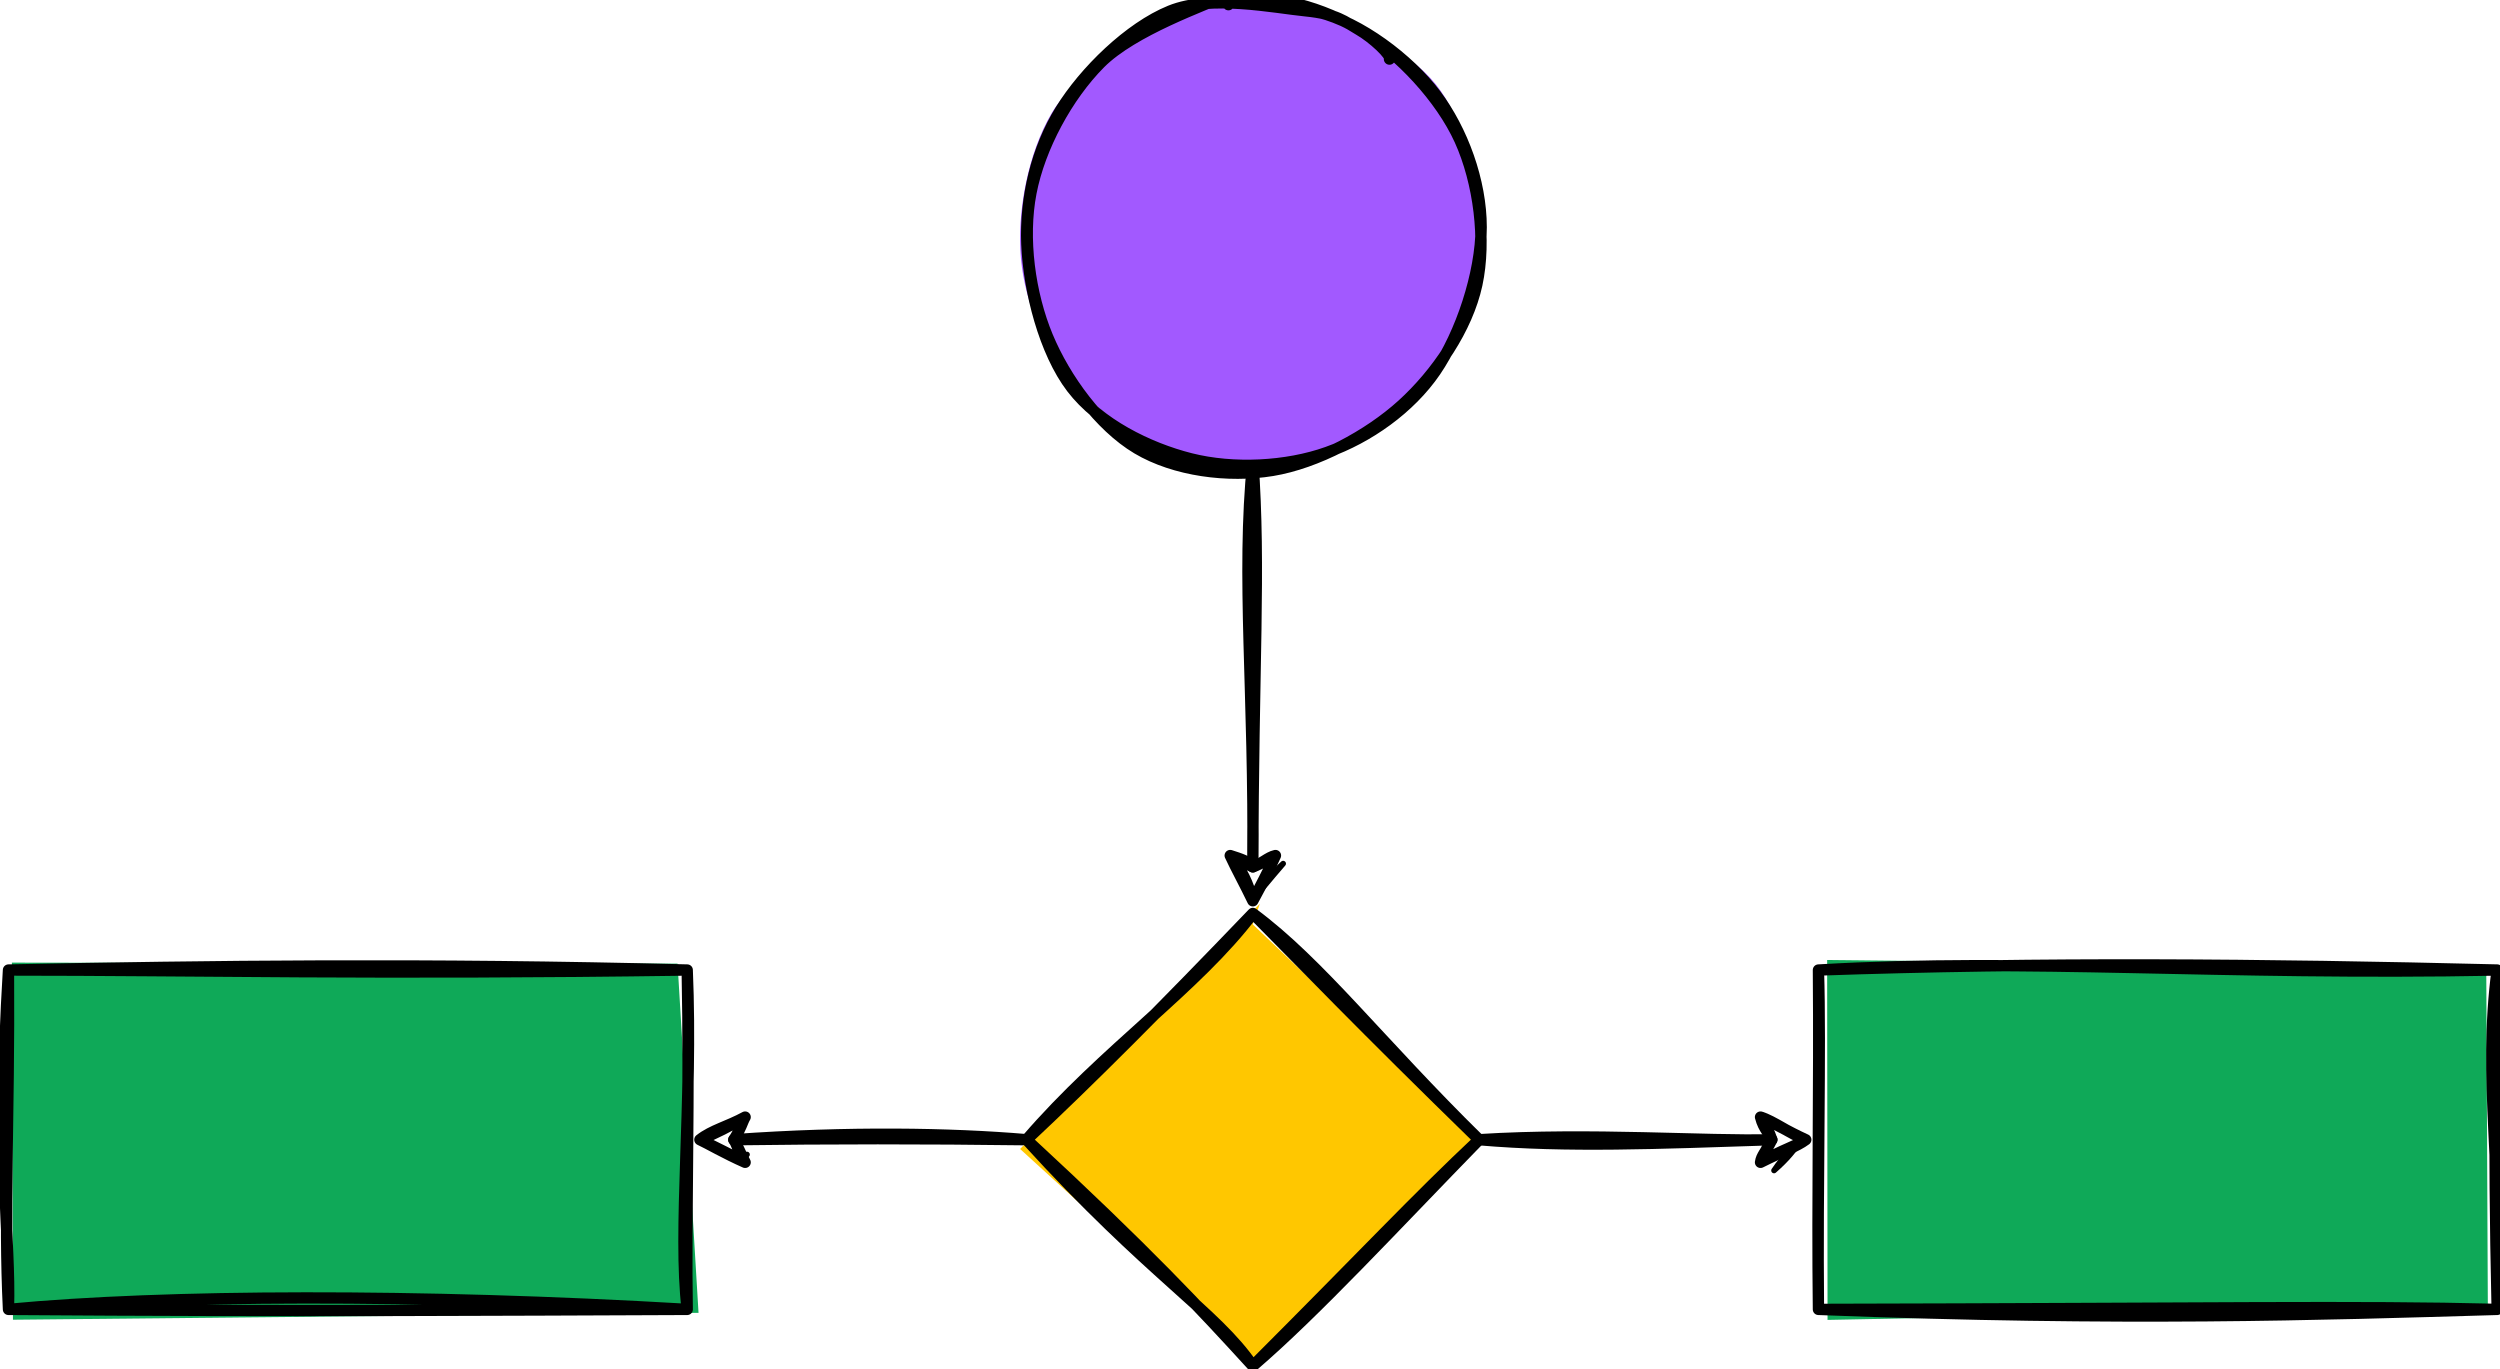
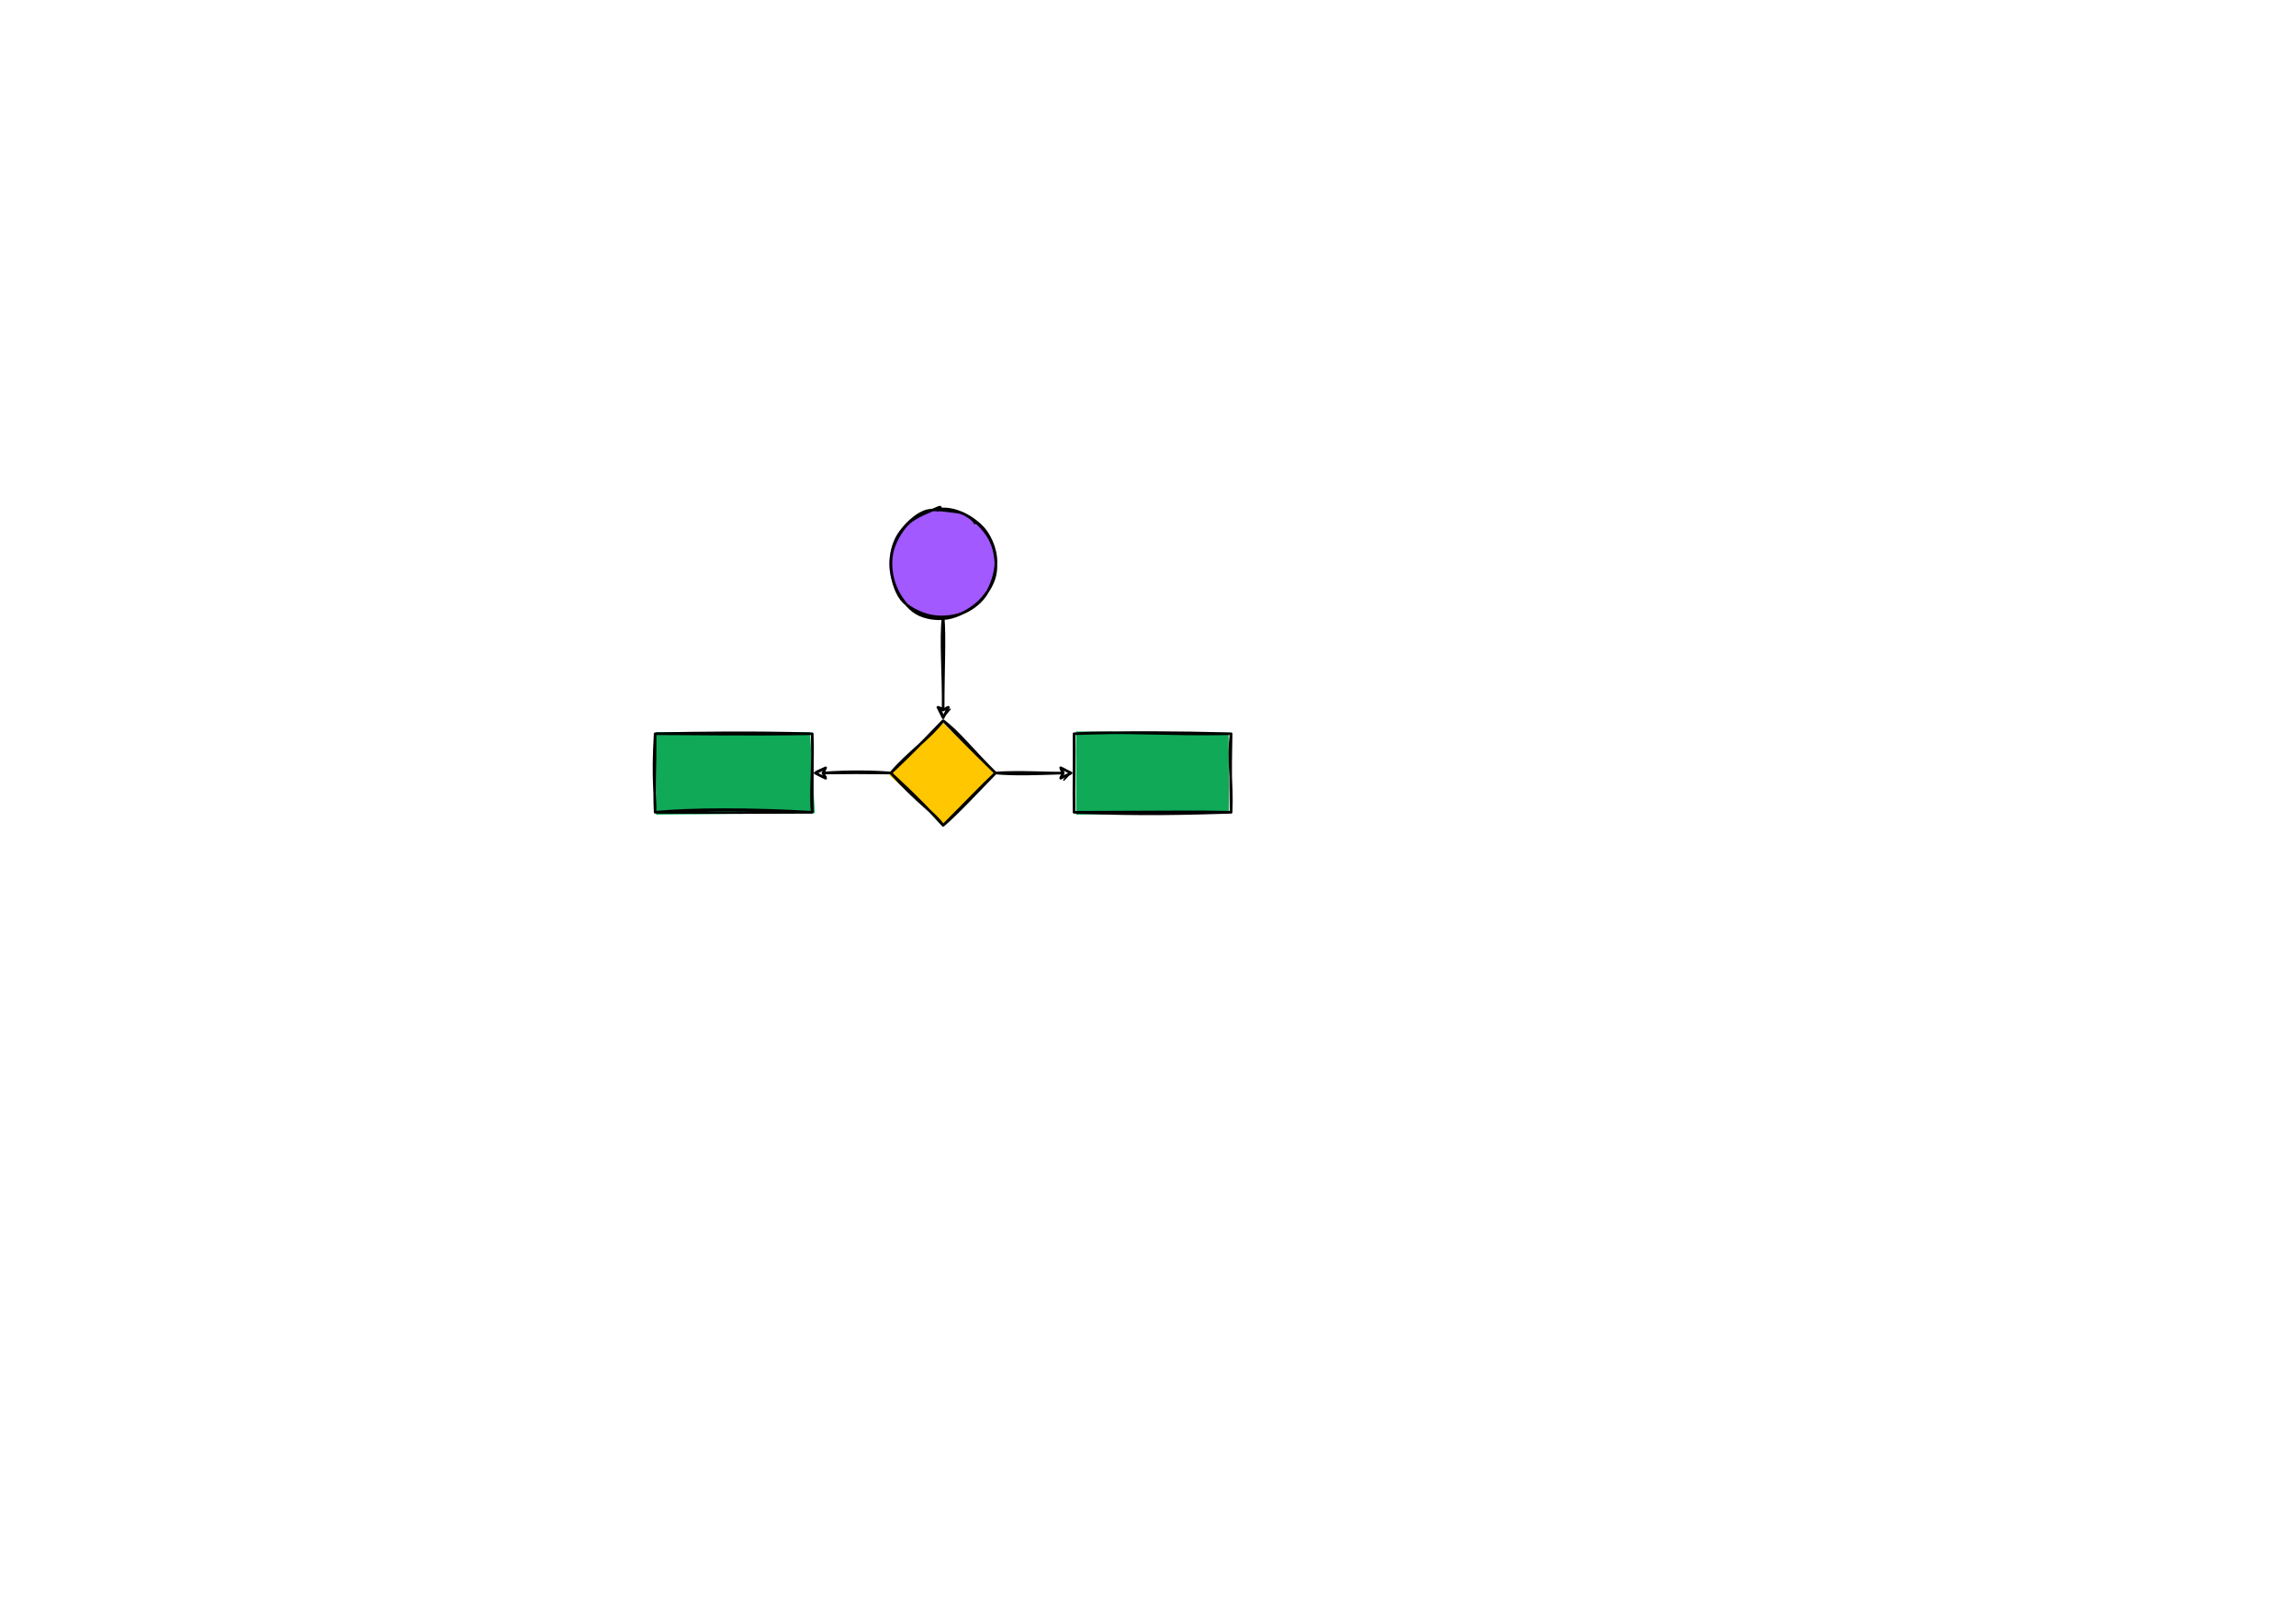
- <svg xmlns="http://www.w3.org/2000/svg" version="1.1" width="442px" height="242px" viewBox="-0.5 -0.5 442 242" content="&lt;mxfile host=&quot;app.diagrams.net&quot; modified=&quot;2021-05-25T05:54:05.014Z&quot; agent=&quot;5.0 (Macintosh; Intel Mac OS X 10_13_6) AppleWebKit/537.36 (KHTML, like Gecko) Chrome/90.0.443.212 Safari/537.36&quot; etag=&quot;G68fDFb_fnFhrMQhWU-5&quot; version=&quot;14.7.0&quot; type=&quot;github&quot;&gt;&lt;diagram name=&quot;Page-1&quot; id=&quot;9c096ad6-e400-ecc8-3e38-643d2caac077&quot;&gt;7Vffk5owEP5reGwHgnD6qFbah7t2Ot5MHzs5WAk1sDQEwf71DZKI6PnjZk59aJ/MftnNZr9vN4OWO03rz4Lm7Akj4Baxo9pyP1mEOAPiq58GWbfIcDBogVgkkXbqgHnyBzRoa7RMIih6jhKRyyTvgyFmGYSyh1EhsOq7LZD3s+Y0hgNgHlJu0I9eh/9IIsk07vijbuMLJDHTyYem5BcaLmOBZaYzZphBu5NSc4yusmA0wmoHcmeWOxWIsl2l9RR4Q6zhzMTJtbmo5U6YTLkyHLXcbAdHgp1LglVdAjK5m+7YeezrSPwcf588+b8f6/A5+7Z8rj647SkrykuTZD8rRIpqbaKQDGPMKJ916GTDHjRpbGV1Po+Iub7sL5ByrfuGlhL7pRRLkCEzhhS43IpItpU299jrga50QxaWIoQT9ZrmpCIGecKPbOVVMwOYghRrFSeAU5ms+vegunnjrV+nglpoId4ginOBKJyr2WrIr1giYZ7TTdmVGu8+tbTI24FbJHUj0TmuFwnnU+QoNnncMfFGQaBx0wUF8ub+WpcVCAn1aWUOmdQB/lDPiH543JG2q26IjQvbHV/7Stx7/9hAkAsHYnDPgXj4L8qrfv49RSHnRREM05eyOP9Kve1RCoLpg23f7lHyvDs/SoPzVL8rwXYwHnnD6xE8JHsE+4cEO+QVhv1rMezfguF9Jo+x/g4Me/btGFZm9w282dv5l+HO/gI=&lt;/diagram&gt;&lt;/mxfile&gt;" style="background-color: rgb(255, 255, 255);">
+ <svg xmlns="http://www.w3.org/2000/svg" version="1.1" width="1754px" height="1239px" viewBox="-0.5 -0.5 1754 1239" content="&lt;mxfile host=&quot;app.diagrams.net&quot; modified=&quot;2021-05-25T05:54:49.879Z&quot; agent=&quot;5.0 (Macintosh; Intel Mac OS X 10_13_6) AppleWebKit/537.36 (KHTML, like Gecko) Chrome/90.0.443.212 Safari/537.36&quot; etag=&quot;kZS0aqYadFsz46MhJIQv&quot; version=&quot;14.7.0&quot; type=&quot;github&quot;&gt;&lt;diagram name=&quot;Page-1&quot; id=&quot;9c096ad6-e400-ecc8-3e38-643d2caac077&quot;&gt;7Vffk5owEP5reGwHgnD6qFbah7t2Ot5MHzs5WAk1sDQEwf71DZKI6PnjZk59aJ/MftnNZr9vN4OWO03rz4Lm7Akj4Baxo9pyP1mEOAPiq58GWbfIcDBogVgkkXbqgHnyBzRoa7RMIih6jhKRyyTvgyFmGYSyh1EhsOq7LZD3s+Y0hgNgHlJu0I9eh/9IIsk07vijbuMLJDHTyYem5BcaLmOBZaYzZphBu5NSc4yusmA0wmoHcmeWOxWIsl2l9RR4Q6zhzMTJtbmo5U6YTLkyHLXcbAdHgp1LglVdAjK5m+7YeezrSPwcf588+b8f6/A5+7Z8rj647SkrykuTZD8rRIpqbaKQDGPMKJ916GTDHjRpbGV1Po+Iub7sL5ByrfuGlhL7pRRLkCEzhhS43IpItpU299jrga50QxaWIoQT9ZrmpCIGecKPbOVVMwOYghRrFSeAU5ms+vegunnjrV+nglpoId4ginOBKJyr2WrIr1giYZ7TTdmVGu8+tbTI24FbJHUj0TmuFwnnU+QoNnncMfFGQaBx0wUF8ub+WpcVCAn1aWUOmdQB/lDPiH543JG2q26IjQvbHV/7Stx7/9hAkAsHYnDPgXj4L8qrfv49RSHnRREM05eyOP9Kve1RCoLpg23f7lHyvDs/SoPzVL8rwXYwHnnD6xE8JHsE+4cEO+QVhv1rMezfguF9Jo+x/g4Me/btGFZm9w282dv5l+HO/gI=&lt;/diagram&gt;&lt;/mxfile&gt;" style="background-color: rgb(255, 255, 255);">
  <defs />
  <g>
-     <path d="M 221 81 L 221 152.76" fill="none" stroke="none" pointer-events="stroke" />
-     <path d="M 221 158.76 L 217 150.76 L 221 152.76 L 225 150.76 Z" fill="none" stroke="none" pointer-events="all" />
-     <path d="M 221 81 M 221 81 C 218.91 101.6 221.33 122.01 221 152.76 M 221 81 C 222.39 100.06 221.03 117.43 221 152.76" fill="none" stroke="#000000" stroke-width="2" stroke-linejoin="round" stroke-linecap="round" stroke-miterlimit="10" pointer-events="stroke" />
-     <path d="M 217.04 150.72 C 217.04 150.72 217.04 150.72 217.04 150.72 M 217.04 150.72 C 217.04 150.72 217.04 150.72 217.04 150.72 M 221.11 158.23 C 221.84 156.37 223.5 154.85 226.36 152.19 M 221.11 158.23 C 222.71 156.64 223.43 155.56 226.36 152.19" fill="none" stroke="#000000" stroke-linejoin="round" stroke-linecap="round" stroke-miterlimit="10" pointer-events="all" />
-     <path d="M 221 158.76 M 221 158.76 C 220.2 155.78 219.04 153.2 217 150.76 M 221 158.76 C 219.69 156.02 217.99 152.92 217 150.76 M 217 150.76 C 218.82 151.34 220.32 151.82 221 152.76 M 217 150.76 C 217.7 151.24 218.72 151.6 221 152.76 M 221 152.76 C 222.59 152.24 223.64 151.07 225 150.76 M 221 152.76 C 222.4 152.22 223.46 151.59 225 150.76 M 225 150.76 C 224.17 152.62 222.68 155.72 221 158.76 M 225 150.76 C 223.74 153.59 222.28 156.27 221 158.76" fill="none" stroke="#000000" stroke-width="2" stroke-linejoin="round" stroke-linecap="round" stroke-miterlimit="10" pointer-events="all" />
-     <ellipse cx="221" cy="41" rx="40" ry="40" fill="none" stroke="none" pointer-events="all" />
-     <path d="M 231.33 2.01 C 238.61 3.38 248.48 8.36 253.35 14.42 C 258.22 20.48 260.5 30.12 260.54 38.35 C 260.58 46.59 257.85 56.91 253.59 63.81 C 249.34 70.7 242.07 76.87 235 79.73 C 227.92 82.58 218.69 83.08 211.14 80.95 C 203.58 78.81 194.67 73.18 189.65 66.91 C 184.63 60.65 181.34 51.37 181 43.35 C 180.67 35.34 183.52 25.58 187.62 18.83 C 191.71 12.08 198.59 5.85 205.58 2.86 C 212.57 -0.12 224.44 0.92 229.55 0.91 C 234.66 0.91 234.38 2.07 236.24 2.84 C 238.11 3.62 240.81 4.87 240.75 5.55 M 205.35 2.02 C 211.84 -1.28 222.22 -1.43 229.82 0.4 C 237.43 2.22 245.71 6.73 250.96 12.99 C 256.21 19.26 260.62 29.86 261.3 37.98 C 261.98 46.1 259.25 54.94 255.04 61.7 C 250.83 68.45 243.01 75.07 236.04 78.52 C 229.08 81.97 220.96 84.19 213.26 82.41 C 205.57 80.63 195.41 74.05 189.87 67.84 C 184.32 61.64 180.73 53.25 180 45.19 C 179.26 37.12 181.21 26.64 185.47 19.45 C 189.73 12.27 201.96 4.95 205.57 2.07 C 209.19 -0.8 207.05 1.91 207.18 2.2 C 207.31 2.49 206.17 3.16 206.35 3.82" fill="#a259ff" stroke="none" pointer-events="all" />
-     <path d="M 232.72 1.69 C 239.9 3.48 248.52 9.84 253.29 16.17 C 258.07 22.5 261.37 31.52 261.37 39.68 C 261.36 47.84 257.81 58.49 253.28 65.13 C 248.75 71.76 241.38 76.89 234.16 79.47 C 226.95 82.05 217.54 82.51 210.01 80.61 C 202.48 78.71 193.82 74.4 188.99 68.08 C 184.16 61.76 181.38 50.86 181.05 42.68 C 180.71 34.49 182.78 25.85 187.01 18.98 C 191.23 12.11 199.18 4.37 206.39 1.44 C 213.61 -1.48 224.74 0.86 230.3 1.41 C 235.86 1.96 237.27 3.32 239.74 4.75 C 242.22 6.17 245.58 9.3 245.16 9.95 M 217.25 -0.39 C 224.54 -1.79 233.52 0.87 240.25 4.98 C 246.97 9.1 254.23 16.81 257.62 24.28 C 261.01 31.76 262.29 42.03 260.6 49.82 C 258.9 57.62 253.46 65.58 247.44 71.05 C 241.41 76.53 232.28 81.38 224.46 82.67 C 216.65 83.96 207.18 82.74 200.55 78.79 C 193.92 74.84 187.81 66.51 184.68 58.97 C 181.55 51.44 180.21 41.63 181.77 33.58 C 183.32 25.53 188.2 16.52 194 10.68 C 199.81 4.84 212.57 0.42 216.59 -1.44 C 220.62 -3.3 218.14 -0.75 218.15 -0.45 C 218.17 -0.16 216.88 -0.29 216.69 0.33" fill="none" stroke="#000000" stroke-width="2" stroke-linejoin="round" stroke-linecap="round" stroke-miterlimit="10" pointer-events="all" />
-     <path d="M 261 201 L 312.76 201" fill="none" stroke="none" pointer-events="stroke" />
-     <path d="M 318.76 201 L 310.76 205 L 312.76 201 L 310.76 197 Z" fill="none" stroke="none" pointer-events="all" />
-     <path d="M 261 201 M 261 201 C 276.75 202.35 292.32 201.66 312.76 201 M 261 201 C 280.84 199.76 301.24 201.34 312.76 201" fill="none" stroke="#000000" stroke-width="2" stroke-linejoin="round" stroke-linecap="round" stroke-miterlimit="10" pointer-events="stroke" />
-     <path d="M 311.05 196.66 C 311.05 196.66 311.05 196.66 311.05 196.66 M 311.05 196.66 C 311.05 196.66 311.05 196.66 311.05 196.66 M 313.15 206.44 C 315.53 204.35 316.64 202.94 318.4 200.4 M 313.15 206.44 C 314.9 203.81 317.14 201.65 318.4 200.4" fill="none" stroke="#000000" stroke-linejoin="round" stroke-linecap="round" stroke-miterlimit="10" pointer-events="all" />
-     <path d="M 318.76 201 M 318.76 201 C 316.75 202.28 314.96 202.6 310.76 205 M 318.76 201 C 317.17 202.19 314.98 202.89 310.76 205 M 310.76 205 C 310.93 203.77 311.67 203.25 312.76 201 M 310.76 205 C 311.48 203.65 311.88 202.17 312.76 201 M 312.76 201 C 312.5 200.01 311.31 199.22 310.76 197 M 312.76 201 C 312.36 199.74 311.69 198.49 310.76 197 M 310.76 197 C 313.01 197.69 316.02 199.96 318.76 201 M 310.76 197 C 313.28 198.09 315.34 199.43 318.76 201" fill="none" stroke="#000000" stroke-width="2" stroke-linejoin="round" stroke-linecap="round" stroke-miterlimit="10" pointer-events="all" />
-     <path d="M 181 201 L 129.24 201" fill="none" stroke="none" pointer-events="stroke" />
-     <path d="M 123.24 201 L 131.24 197 L 129.24 201 L 131.24 205 Z" fill="none" stroke="none" pointer-events="all" />
-     <path d="M 181 201 M 181 201 C 167.45 199.86 149.66 199.56 129.24 201 M 181 201 C 162.92 200.76 146.16 200.77 129.24 201" fill="none" stroke="#000000" stroke-width="2" stroke-linejoin="round" stroke-linecap="round" stroke-miterlimit="10" pointer-events="stroke" />
-     <path d="M 123.56 200.63 C 123.56 200.63 123.56 200.63 123.56 200.63 M 123.56 200.63 C 123.56 200.63 123.56 200.63 123.56 200.63 M 130.91 204.37 C 131.08 204.22 131.22 204.01 131.57 203.62 M 130.91 204.37 C 131.12 204.16 131.35 203.81 131.57 203.62" fill="none" stroke="#000000" stroke-linejoin="round" stroke-linecap="round" stroke-miterlimit="10" pointer-events="all" />
-     <path d="M 123.24 201 M 123.24 201 C 125.38 199.31 128.2 198.66 131.24 197 M 123.24 201 C 125.58 200.1 128.89 198.4 131.24 197 M 131.24 197 C 130.41 198.19 130.18 200 129.24 201 M 131.24 197 C 130.73 197.85 130.53 199 129.24 201 M 129.24 201 C 129.8 201.8 129.89 202.75 131.24 205 M 129.24 201 C 129.88 201.96 130.41 203.45 131.24 205 M 131.24 205 C 128.68 203.69 126.5 202.55 123.24 201 M 131.24 205 C 127.74 203.46 124.48 201.56 123.24 201" fill="none" stroke="#000000" stroke-width="2" stroke-linejoin="round" stroke-linecap="round" stroke-miterlimit="10" pointer-events="all" />
-     <path d="M 221 161 L 261 201 L 221 241 L 181 201 Z" fill="none" stroke="none" pointer-events="all" />
-     <path d="M 220.99 162.93 L 260.56 200.67 L 221.14 240.27 L 179.85 202.64 L 222.24 159.28" fill="#ffc700" stroke="none" pointer-events="all" />
-     <path d="M 221 161 M 221 161 C 232.9 169.81 243.42 183.73 261 201 M 221 161 C 230.05 170.11 239.68 180.22 261 201 M 261 201 C 249.94 211.37 240.61 221.39 221 241 M 261 201 C 246.27 216.1 232.06 231.52 221 241 M 221 241 C 214.36 231.28 202.97 225.12 181 201 M 221 241 C 211.79 230.9 202.4 220.79 181 201 M 181 201 C 194.76 185.03 210.98 174.26 221 161 M 181 201 C 192.51 190.21 204.74 177.95 221 161" fill="none" stroke="#000000" stroke-width="2" stroke-linejoin="round" stroke-linecap="round" stroke-miterlimit="10" pointer-events="all" />
-     <rect x="321" y="171" width="120" height="60" fill="none" stroke="none" pointer-events="all" />
-     <path d="M 322.54 169.23 L 439.07 170.44 L 439.35 230.55 L 322.61 232.86" fill="#0fa958" stroke="none" pointer-events="all" />
-     <path d="M 321 171 C 358.33 168.85 391.52 171.96 441 171 M 321 171 C 360.17 169.62 399.52 169.98 441 171 M 441 171 C 438.43 190.26 442.01 206.83 441 231 M 441 171 C 440.79 184.02 440.26 198.19 441 231 M 441 231 C 409.29 231.92 375.41 233.1 321 231 M 441 231 C 415.94 230.37 391.79 230.85 321 231 M 321 231 C 320.76 211.03 321.18 192.28 321 171 M 321 231 C 320.78 208.22 321.44 184.97 321 171" fill="none" stroke="#000000" stroke-width="2" stroke-linejoin="round" stroke-linecap="round" stroke-miterlimit="10" pointer-events="all" />
-     <rect x="1" y="171" width="120" height="60" fill="none" stroke="none" pointer-events="all" />
-     <path d="M 1.6 169.69 L 119.29 169.87 L 123 231.61 L 1.79 232.83" fill="#0fa958" stroke="none" pointer-events="all" />
-     <path d="M 1 171 C 36.05 170.29 74.88 169.8 121 171 M 1 171 C 33.84 171 65.62 171.8 121 171 M 121 171 C 122 194.82 119.3 216.94 121 231 M 121 171 C 121.45 192.59 120.72 215.35 121 231 M 121 231 C 73.3 228.21 28.62 228.39 1 231 M 121 231 C 86.61 231.13 52.69 231.38 1 231 M 1 231 C 1.38 218.1 -1.13 206.09 1 171 M 1 231 C 0.16 213.87 1.16 198.12 1 171" fill="none" stroke="#000000" stroke-width="2" stroke-linejoin="round" stroke-linecap="round" stroke-miterlimit="10" pointer-events="all" />
+     <path d="M 720 470 L 720 541.76" fill="none" stroke="none" pointer-events="stroke" />
+     <path d="M 720 547.76 L 716 539.76 L 720 541.76 L 724 539.76 Z" fill="none" stroke="none" pointer-events="all" />
+     <path d="M 720 470 M 720 470 C 717.91 490.6 720.33 511.01 720 541.76 M 720 470 C 721.39 489.06 720.03 506.43 720 541.76" fill="none" stroke="#000000" stroke-width="2" stroke-linejoin="round" stroke-linecap="round" stroke-miterlimit="10" pointer-events="stroke" />
+     <path d="M 716.04 539.72 C 716.04 539.72 716.04 539.72 716.04 539.72 M 716.04 539.72 C 716.04 539.72 716.04 539.72 716.04 539.72 M 720.11 547.23 C 720.84 545.37 722.5 543.85 725.36 541.19 M 720.11 547.23 C 721.71 545.64 722.43 544.56 725.36 541.19" fill="none" stroke="#000000" stroke-linejoin="round" stroke-linecap="round" stroke-miterlimit="10" pointer-events="all" />
+     <path d="M 720 547.76 M 720 547.76 C 719.2 544.78 718.04 542.2 716 539.76 M 720 547.76 C 718.69 545.02 716.99 541.92 716 539.76 M 716 539.76 C 717.82 540.34 719.32 540.82 720 541.76 M 716 539.76 C 716.7 540.24 717.72 540.6 720 541.76 M 720 541.76 C 721.59 541.24 722.64 540.07 724 539.76 M 720 541.76 C 721.4 541.22 722.46 540.59 724 539.76 M 724 539.76 C 723.17 541.62 721.68 544.72 720 547.76 M 724 539.76 C 722.74 542.59 721.28 545.27 720 547.76" fill="none" stroke="#000000" stroke-width="2" stroke-linejoin="round" stroke-linecap="round" stroke-miterlimit="10" pointer-events="all" />
+     <ellipse cx="720" cy="430" rx="40" ry="40" fill="none" stroke="none" pointer-events="all" />
+     <path d="M 730.33 391.01 C 737.61 392.38 747.48 397.36 752.35 403.42 C 757.22 409.48 759.5 419.12 759.54 427.35 C 759.58 435.59 756.85 445.91 752.59 452.81 C 748.34 459.7 741.07 465.87 734 468.73 C 726.92 471.58 717.69 472.08 710.14 469.95 C 702.58 467.81 693.67 462.18 688.65 455.91 C 683.63 449.65 680.34 440.37 680 432.35 C 679.67 424.34 682.52 414.58 686.62 407.83 C 690.71 401.08 697.59 394.85 704.58 391.86 C 711.57 388.88 723.44 389.92 728.55 389.91 C 733.66 389.91 733.38 391.07 735.24 391.84 C 737.11 392.62 739.81 393.87 739.75 394.55 M 704.35 391.02 C 710.84 387.72 721.22 387.57 728.82 389.4 C 736.43 391.22 744.71 395.73 749.96 401.99 C 755.21 408.26 759.62 418.86 760.3 426.98 C 760.98 435.1 758.25 443.94 754.04 450.7 C 749.83 457.45 742.01 464.07 735.04 467.52 C 728.08 470.97 719.96 473.19 712.26 471.41 C 704.57 469.63 694.41 463.05 688.87 456.84 C 683.32 450.64 679.73 442.25 679 434.19 C 678.26 426.12 680.21 415.64 684.47 408.45 C 688.73 401.27 700.96 393.95 704.57 391.07 C 708.19 388.2 706.05 390.91 706.18 391.2 C 706.31 391.49 705.17 392.16 705.35 392.82" fill="#a259ff" stroke="none" pointer-events="all" />
+     <path d="M 731.72 390.69 C 738.9 392.48 747.52 398.84 752.29 405.17 C 757.07 411.5 760.37 420.52 760.37 428.68 C 760.36 436.84 756.81 447.49 752.28 454.13 C 747.75 460.76 740.38 465.89 733.16 468.47 C 725.95 471.05 716.54 471.51 709.01 469.61 C 701.48 467.71 692.82 463.4 687.99 457.08 C 683.16 450.76 680.38 439.86 680.05 431.68 C 679.71 423.49 681.78 414.85 686.01 407.98 C 690.23 401.11 698.18 393.37 705.39 390.44 C 712.61 387.52 723.74 389.86 729.3 390.41 C 734.86 390.96 736.27 392.32 738.74 393.75 C 741.22 395.17 744.58 398.3 744.16 398.95 M 716.25 388.61 C 723.54 387.21 732.52 389.87 739.25 393.98 C 745.97 398.1 753.23 405.81 756.62 413.28 C 760.01 420.76 761.29 431.03 759.6 438.82 C 757.9 446.62 752.46 454.58 746.44 460.05 C 740.41 465.53 731.28 470.38 723.46 471.67 C 715.65 472.96 706.18 471.74 699.55 467.79 C 692.92 463.84 686.81 455.51 683.68 447.97 C 680.55 440.44 679.21 430.63 680.77 422.58 C 682.32 414.53 687.2 405.52 693 399.68 C 698.81 393.84 711.57 389.42 715.59 387.56 C 719.62 385.7 717.14 388.25 717.15 388.55 C 717.17 388.84 715.88 388.71 715.69 389.33" fill="none" stroke="#000000" stroke-width="2" stroke-linejoin="round" stroke-linecap="round" stroke-miterlimit="10" pointer-events="all" />
+     <path d="M 760 590 L 811.76 590" fill="none" stroke="none" pointer-events="stroke" />
+     <path d="M 817.76 590 L 809.76 594 L 811.76 590 L 809.76 586 Z" fill="none" stroke="none" pointer-events="all" />
+     <path d="M 760 590 M 760 590 C 775.75 591.35 791.32 590.66 811.76 590 M 760 590 C 779.84 588.76 800.24 590.34 811.76 590" fill="none" stroke="#000000" stroke-width="2" stroke-linejoin="round" stroke-linecap="round" stroke-miterlimit="10" pointer-events="stroke" />
+     <path d="M 810.05 585.66 C 810.05 585.66 810.05 585.66 810.05 585.66 M 810.05 585.66 C 810.05 585.66 810.05 585.66 810.05 585.66 M 812.15 595.44 C 814.53 593.35 815.64 591.94 817.4 589.4 M 812.15 595.44 C 813.9 592.81 816.14 590.65 817.4 589.4" fill="none" stroke="#000000" stroke-linejoin="round" stroke-linecap="round" stroke-miterlimit="10" pointer-events="all" />
+     <path d="M 817.76 590 M 817.76 590 C 815.75 591.28 813.96 591.6 809.76 594 M 817.76 590 C 816.17 591.19 813.98 591.89 809.76 594 M 809.76 594 C 809.93 592.77 810.67 592.25 811.76 590 M 809.76 594 C 810.48 592.65 810.88 591.17 811.76 590 M 811.76 590 C 811.5 589.01 810.31 588.22 809.76 586 M 811.76 590 C 811.36 588.74 810.69 587.49 809.76 586 M 809.76 586 C 812.01 586.69 815.02 588.96 817.76 590 M 809.76 586 C 812.28 587.09 814.34 588.43 817.76 590" fill="none" stroke="#000000" stroke-width="2" stroke-linejoin="round" stroke-linecap="round" stroke-miterlimit="10" pointer-events="all" />
+     <path d="M 680 590 L 628.24 590" fill="none" stroke="none" pointer-events="stroke" />
+     <path d="M 622.24 590 L 630.24 586 L 628.24 590 L 630.24 594 Z" fill="none" stroke="none" pointer-events="all" />
+     <path d="M 680 590 M 680 590 C 666.45 588.86 648.66 588.56 628.24 590 M 680 590 C 661.92 589.76 645.16 589.77 628.24 590" fill="none" stroke="#000000" stroke-width="2" stroke-linejoin="round" stroke-linecap="round" stroke-miterlimit="10" pointer-events="stroke" />
+     <path d="M 622.56 589.63 C 622.56 589.63 622.56 589.63 622.56 589.63 M 622.56 589.63 C 622.56 589.63 622.56 589.63 622.56 589.63 M 629.91 593.37 C 630.08 593.22 630.22 593.01 630.57 592.62 M 629.91 593.37 C 630.12 593.16 630.35 592.81 630.57 592.62" fill="none" stroke="#000000" stroke-linejoin="round" stroke-linecap="round" stroke-miterlimit="10" pointer-events="all" />
+     <path d="M 622.24 590 M 622.24 590 C 624.38 588.31 627.2 587.66 630.24 586 M 622.24 590 C 624.58 589.1 627.89 587.4 630.24 586 M 630.24 586 C 629.41 587.19 629.18 589 628.24 590 M 630.24 586 C 629.73 586.85 629.53 588 628.24 590 M 628.24 590 C 628.8 590.8 628.89 591.75 630.24 594 M 628.24 590 C 628.88 590.96 629.41 592.45 630.24 594 M 630.24 594 C 627.68 592.69 625.5 591.55 622.24 590 M 630.24 594 C 626.74 592.46 623.48 590.56 622.24 590" fill="none" stroke="#000000" stroke-width="2" stroke-linejoin="round" stroke-linecap="round" stroke-miterlimit="10" pointer-events="all" />
+     <path d="M 720 550 L 760 590 L 720 630 L 680 590 Z" fill="none" stroke="none" pointer-events="all" />
+     <path d="M 719.99 551.93 L 759.56 589.67 L 720.14 629.27 L 678.85 591.64 L 721.24 548.28" fill="#ffc700" stroke="none" pointer-events="all" />
+     <path d="M 720 550 M 720 550 C 731.9 558.81 742.42 572.73 760 590 M 720 550 C 729.05 559.11 738.68 569.22 760 590 M 760 590 C 748.94 600.37 739.61 610.39 720 630 M 760 590 C 745.27 605.1 731.06 620.52 720 630 M 720 630 C 713.36 620.28 701.97 614.12 680 590 M 720 630 C 710.79 619.9 701.4 609.79 680 590 M 680 590 C 693.76 574.03 709.98 563.26 720 550 M 680 590 C 691.51 579.21 703.74 566.95 720 550" fill="none" stroke="#000000" stroke-width="2" stroke-linejoin="round" stroke-linecap="round" stroke-miterlimit="10" pointer-events="all" />
+     <rect x="820" y="560" width="120" height="60" fill="none" stroke="none" pointer-events="all" />
+     <path d="M 821.54 558.23 L 938.07 559.44 L 938.35 619.55 L 821.61 621.86" fill="#0fa958" stroke="none" pointer-events="all" />
+     <path d="M 820 560 C 857.33 557.85 890.52 560.96 940 560 M 820 560 C 859.17 558.62 898.52 558.98 940 560 M 940 560 C 937.43 579.26 941.01 595.83 940 620 M 940 560 C 939.79 573.02 939.26 587.19 940 620 M 940 620 C 908.29 620.92 874.41 622.1 820 620 M 940 620 C 914.94 619.37 890.79 619.85 820 620 M 820 620 C 819.76 600.03 820.18 581.28 820 560 M 820 620 C 819.78 597.22 820.44 573.97 820 560" fill="none" stroke="#000000" stroke-width="2" stroke-linejoin="round" stroke-linecap="round" stroke-miterlimit="10" pointer-events="all" />
+     <rect x="500" y="560" width="120" height="60" fill="none" stroke="none" pointer-events="all" />
+     <path d="M 500.6 558.69 L 618.29 558.87 L 622 620.61 L 500.79 621.83" fill="#0fa958" stroke="none" pointer-events="all" />
+     <path d="M 500 560 C 535.05 559.29 573.88 558.8 620 560 M 500 560 C 532.84 560 564.62 560.8 620 560 M 620 560 C 621 583.82 618.3 605.94 620 620 M 620 560 C 620.45 581.59 619.72 604.35 620 620 M 620 620 C 572.3 617.21 527.62 617.39 500 620 M 620 620 C 585.61 620.13 551.69 620.38 500 620 M 500 620 C 500.38 607.1 497.87 595.09 500 560 M 500 620 C 499.16 602.87 500.16 587.12 500 560" fill="none" stroke="#000000" stroke-width="2" stroke-linejoin="round" stroke-linecap="round" stroke-miterlimit="10" pointer-events="all" />
  </g>
</svg>
